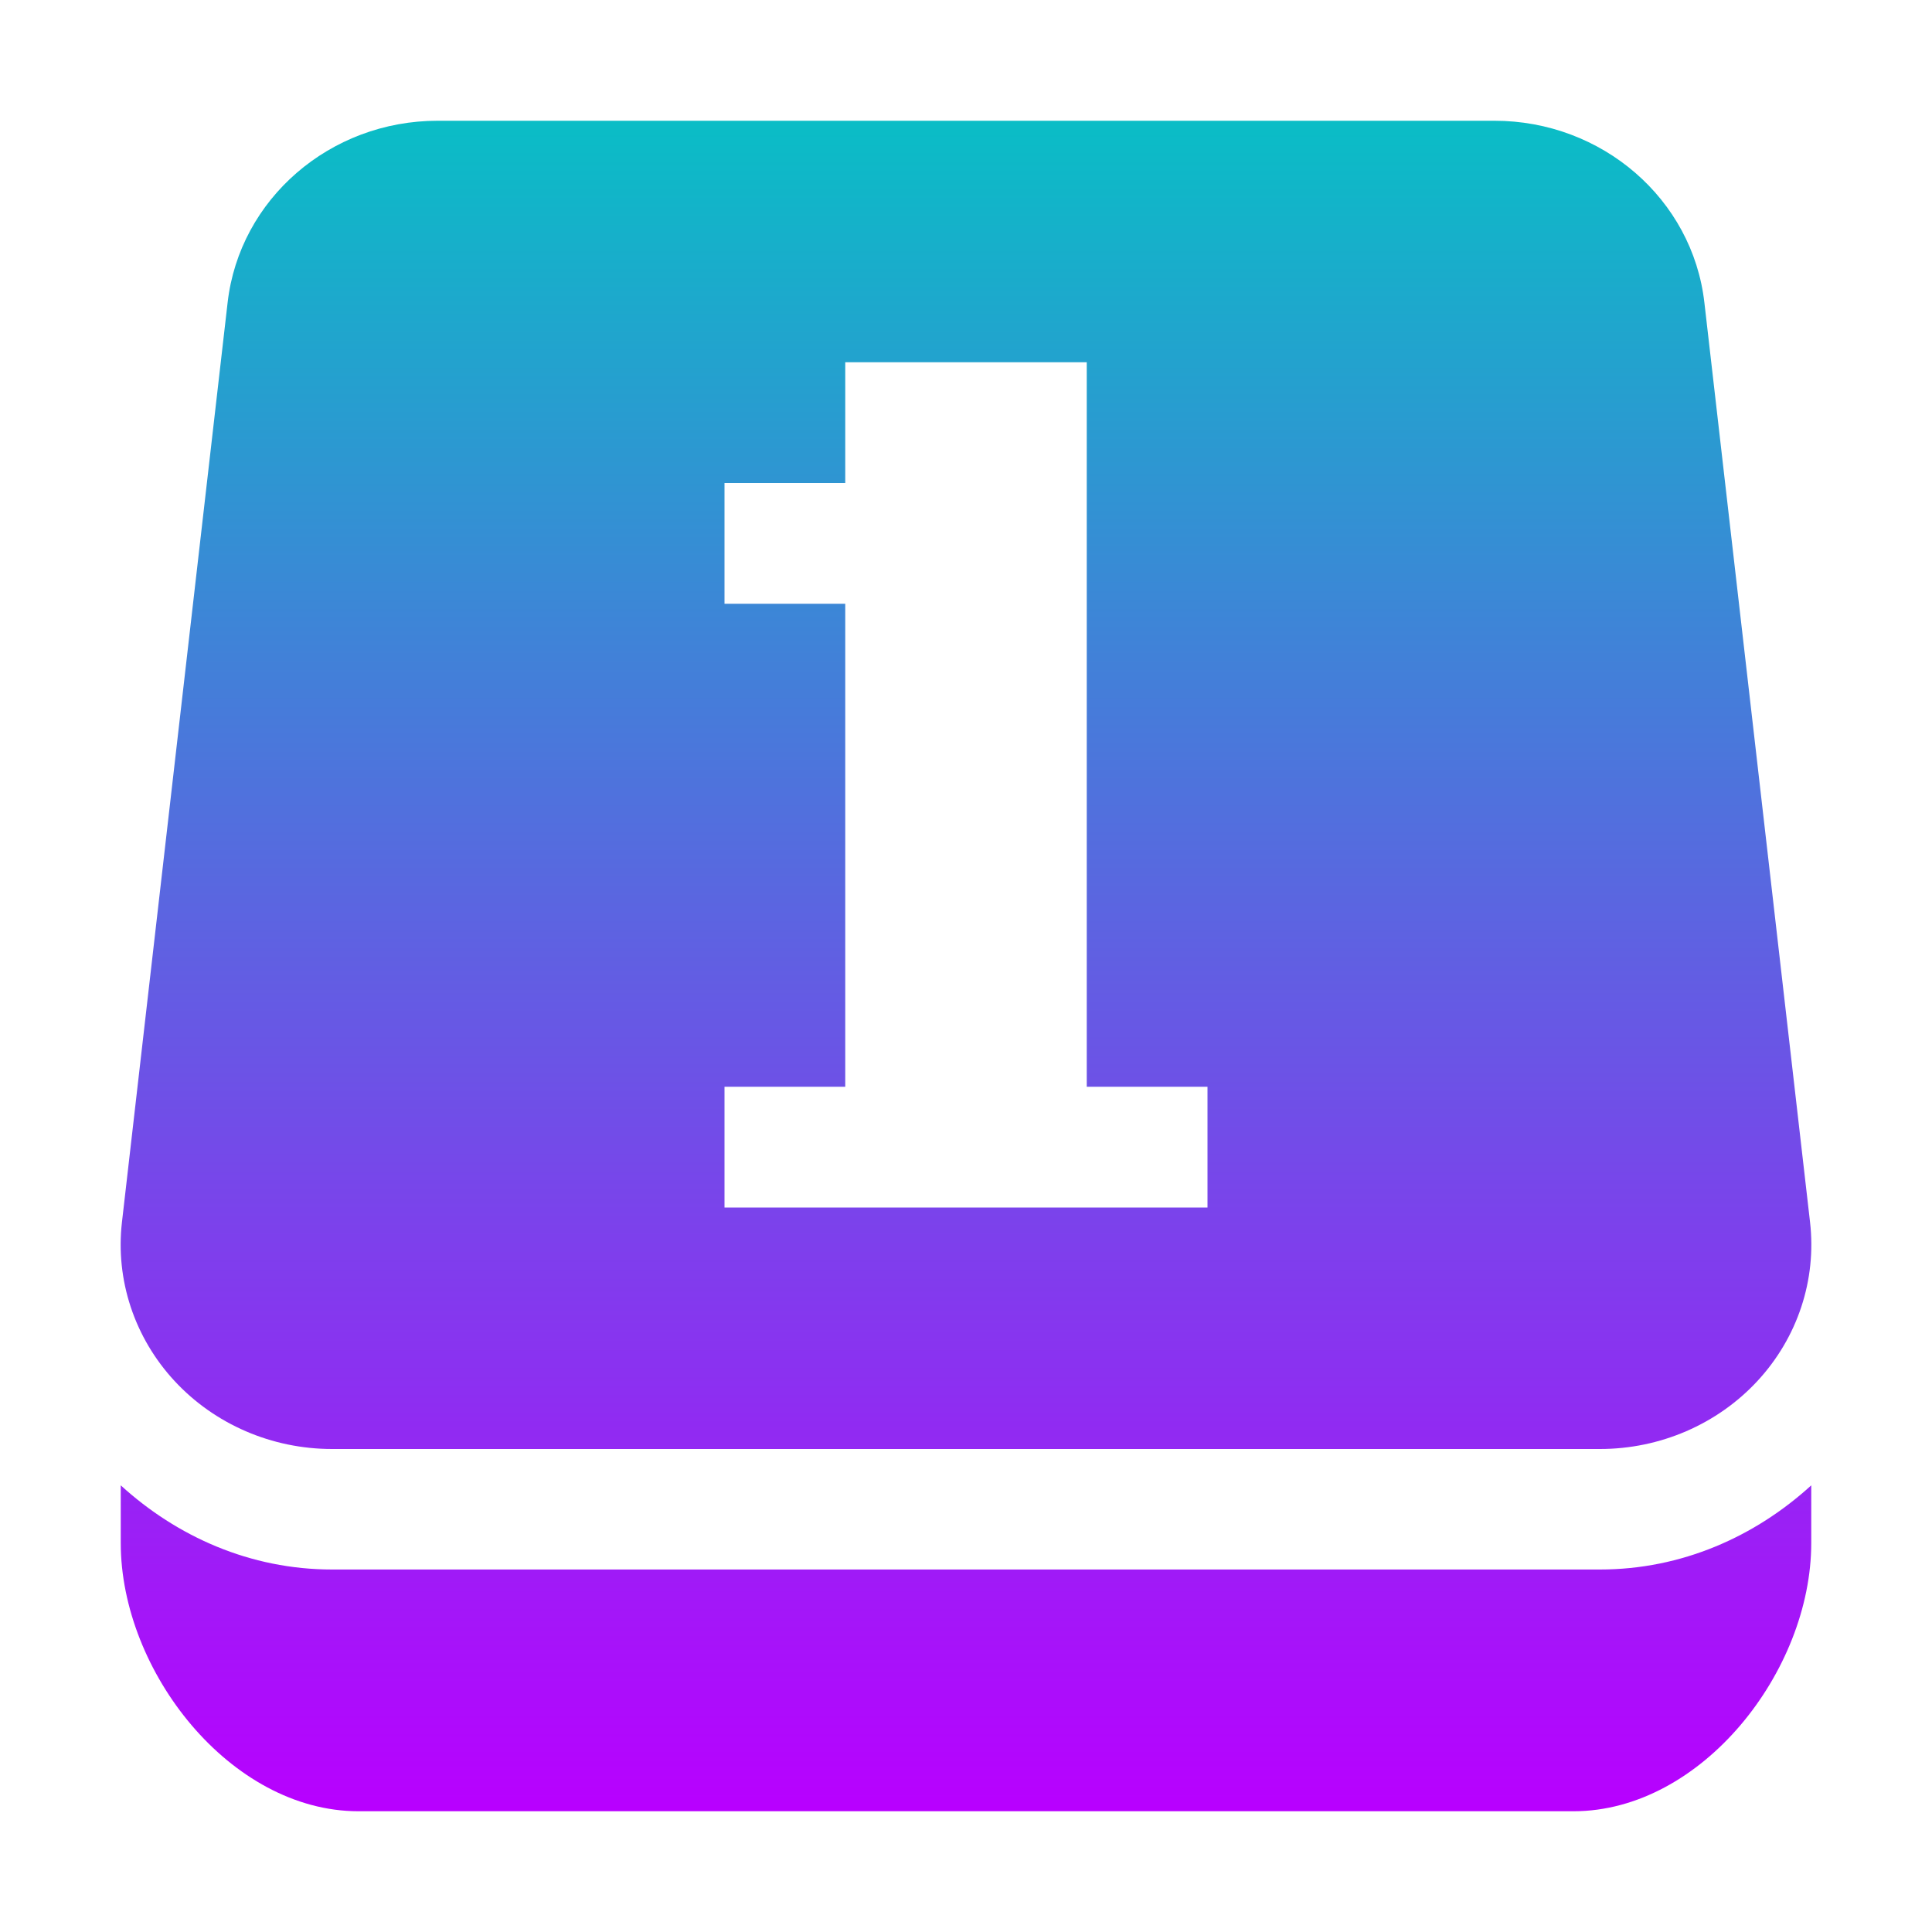
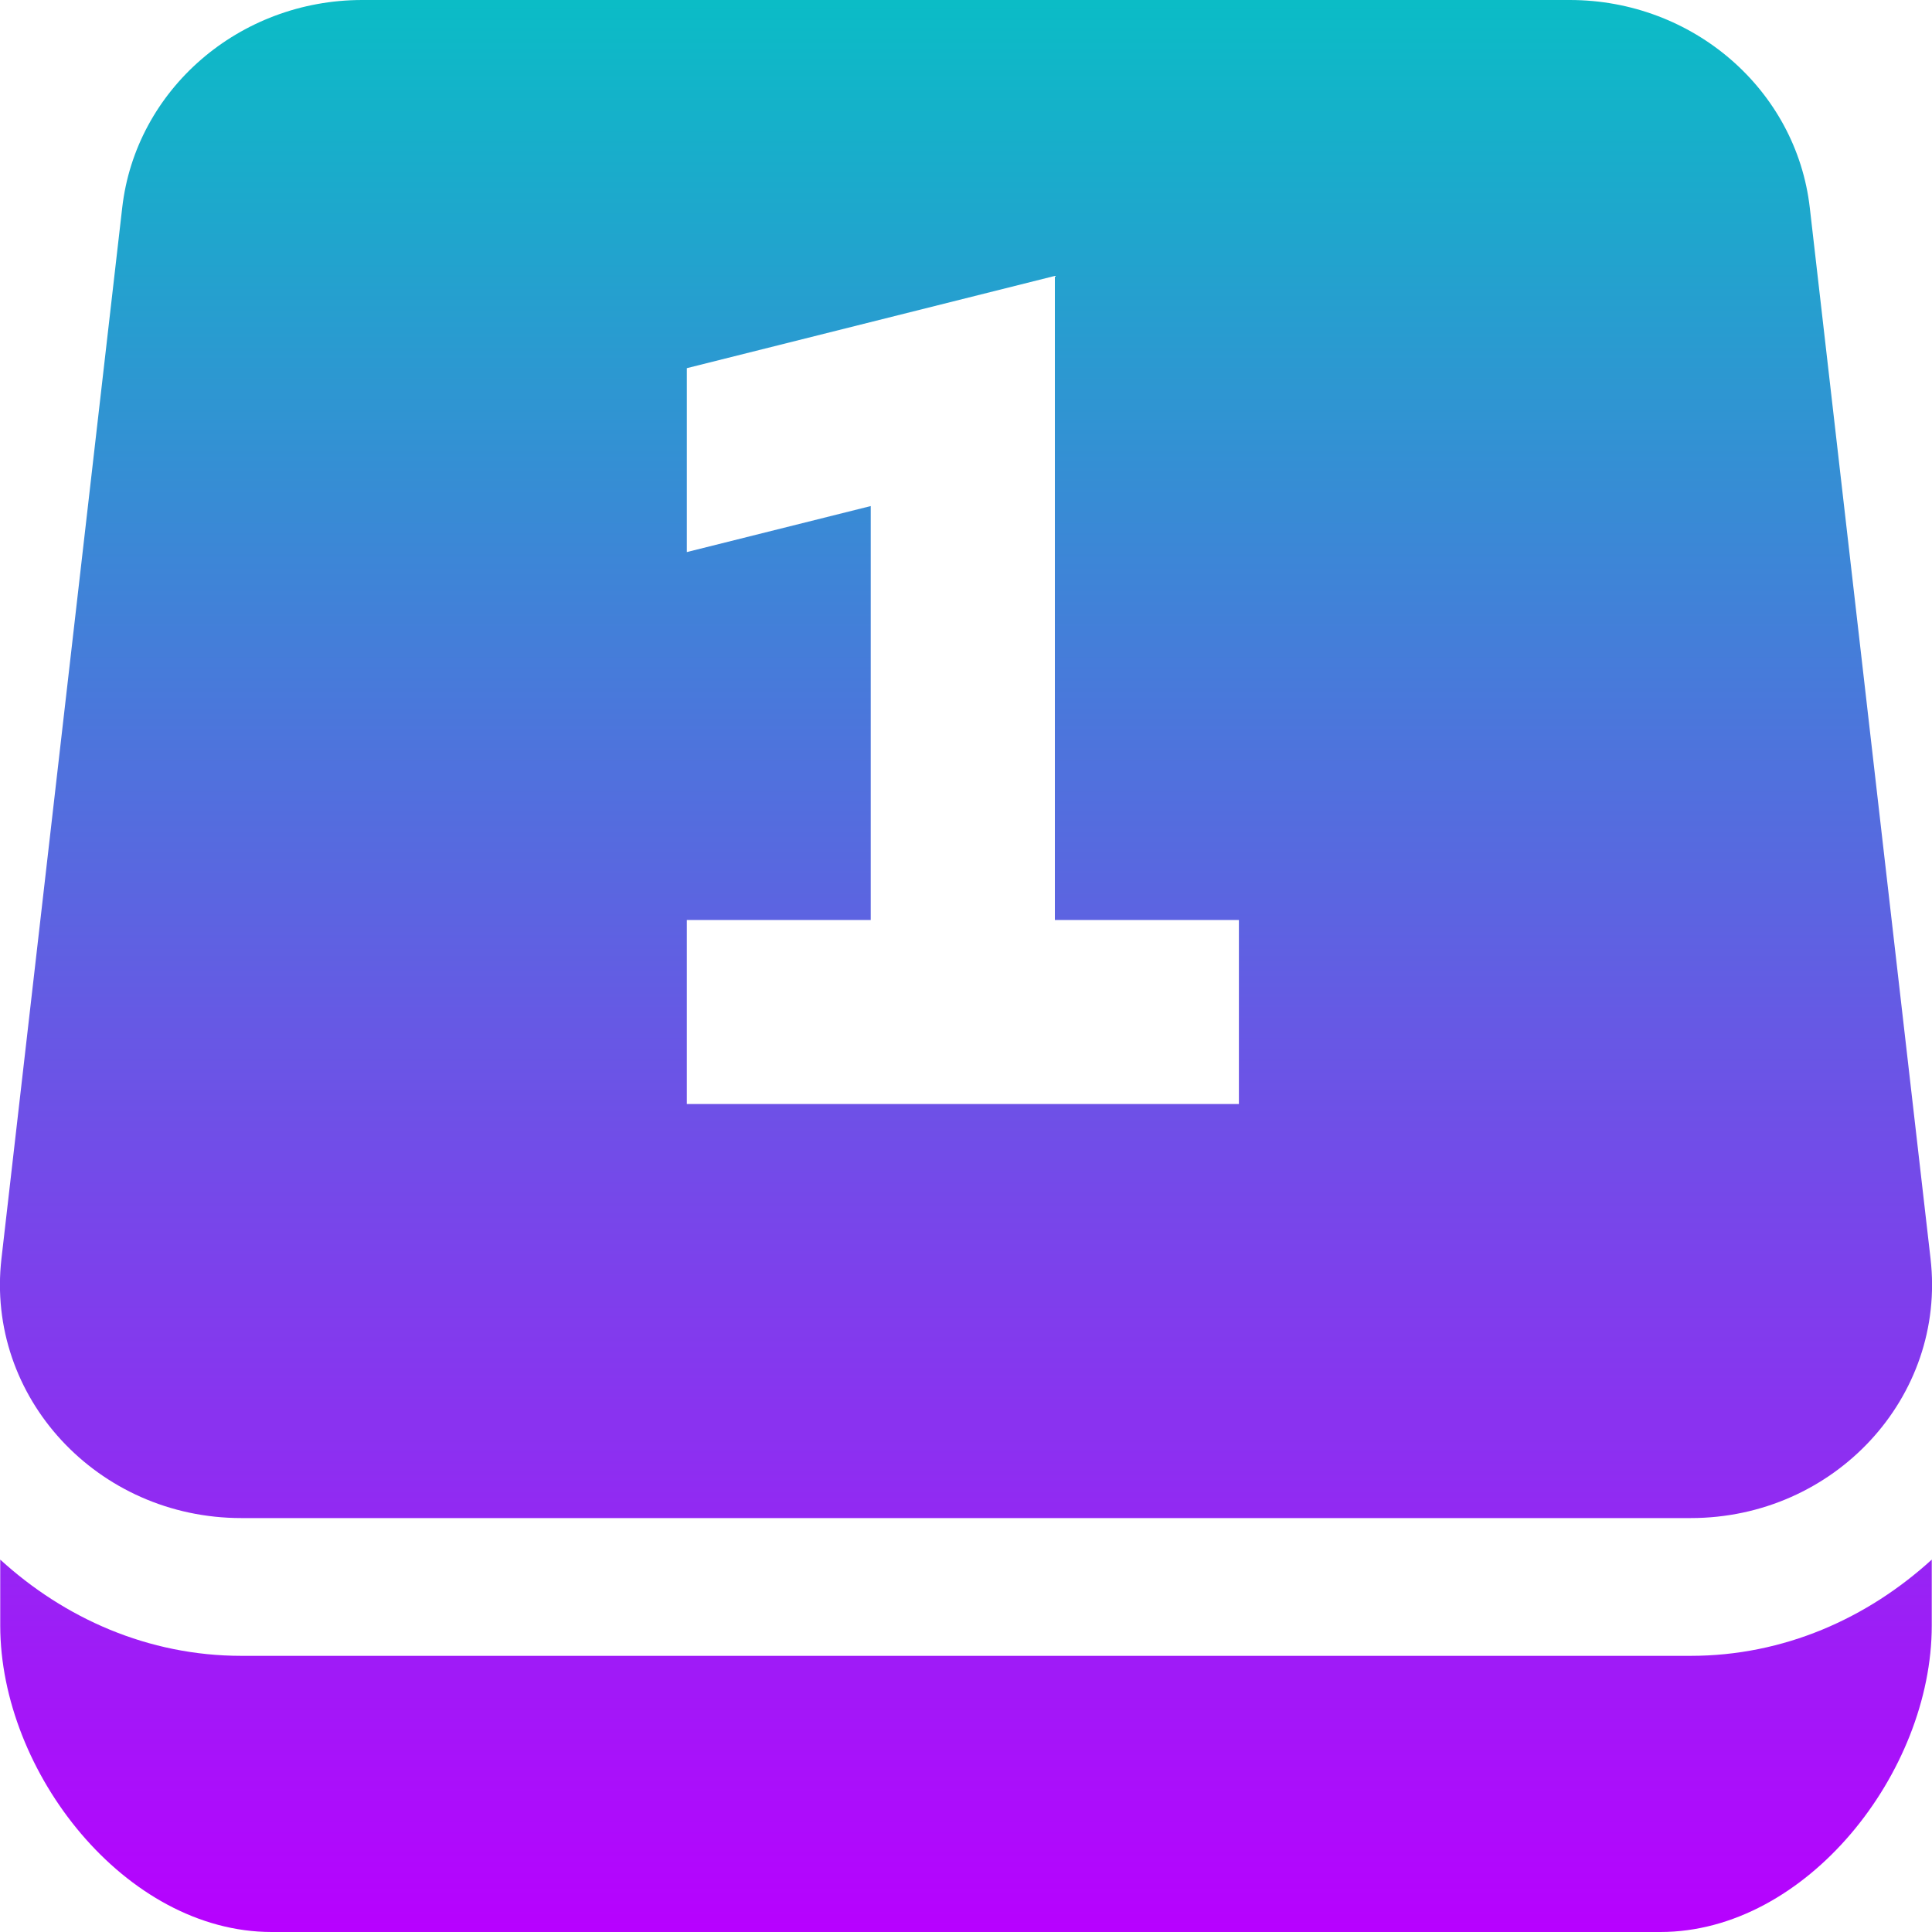
- <svg xmlns="http://www.w3.org/2000/svg" width="16" height="16" version="1.1">
+ <svg xmlns="http://www.w3.org/2000/svg" width="16" height="16" version="1.1" id="svg25">
  <defs>
    <style id="current-color-scheme" type="text/css">
-    .ColorScheme-Text { color: #0abdc6; } .ColorScheme-Highlight { color: #1AD6AB; }
-   </style>
+          .ColorScheme-Text { color: #0abdc6; } .ColorScheme-Highlight { color:#5294e2; }
+       </style>
    <linearGradient id="arrongin" x1="0%" x2="0%" y1="0%" y2="100%">
-       <stop offset="0%" style="stop-color: #dd9b44; stop-opacity: 1" />
-       <stop offset="100%" style="stop-color: #ad6c16; stop-opacity: 1" />
+       <stop offset="0%" style="stop-color:#dd9b44; stop-opacity:1" />
+       <stop offset="100%" style="stop-color:#ad6c16; stop-opacity:1" />
    </linearGradient>
    <linearGradient id="aurora" x1="0%" x2="0%" y1="0%" y2="100%">
-       <stop offset="0%" style="stop-color: #09D4DF; stop-opacity: 1" />
-       <stop offset="100%" style="stop-color: #9269F4; stop-opacity: 1" />
+       <stop offset="0%" style="stop-color:#09D4DF; stop-opacity:1" />
+       <stop offset="100%" style="stop-color:#9269F4; stop-opacity:1" />
    </linearGradient>
    <linearGradient id="cyberneon" x1="0%" x2="0%" y1="0%" y2="100%">
-       <stop offset="0" style="stop-color: #0abdc6; stop-opacity: 1" />
-       <stop offset="1" style="stop-color: #ea00d9; stop-opacity: 1" />
+       <stop offset="0" style="stop-color:#0abdc6; stop-opacity:1" />
+       <stop offset="1" style="stop-color:#ea00d9; stop-opacity:1" />
    </linearGradient>
    <linearGradient id="fitdance" x1="0%" x2="0%" y1="0%" y2="100%">
-       <stop offset="0%" style="stop-color: #1AD6AB; stop-opacity: 1" />
-       <stop offset="100%" style="stop-color: #329DB6; stop-opacity: 1" />
+       <stop offset="0%" style="stop-color:#1AD6AB; stop-opacity:1" />
+       <stop offset="100%" style="stop-color:#329DB6; stop-opacity:1" />
    </linearGradient>
    <linearGradient id="oomox" x1="0%" x2="0%" y1="0%" y2="100%">
-       <stop offset="0%" style="stop-color: #0abdc6; stop-opacity: 1" />
-       <stop offset="100%" style="stop-color: #b800ff; stop-opacity: 1" />
+       <stop offset="0%" style="stop-color:#0abdc6; stop-opacity:1" />
+       <stop offset="100%" style="stop-color:#b800ff; stop-opacity:1" />
    </linearGradient>
    <linearGradient id="rainblue" x1="0%" x2="0%" y1="0%" y2="100%">
-       <stop offset="0%" style="stop-color: #00F260; stop-opacity: 1" />
-       <stop offset="100%" style="stop-color: #0575E6; stop-opacity: 1" />
+       <stop offset="0%" style="stop-color:#00F260; stop-opacity:1" />
+       <stop offset="100%" style="stop-color:#0575E6; stop-opacity:1" />
    </linearGradient>
    <linearGradient id="sunrise" x1="0%" x2="0%" y1="0%" y2="100%">
-       <stop offset="0%" style="stop-color: #FF8501; stop-opacity: 1" />
-       <stop offset="100%" style="stop-color: #FFCB01; stop-opacity: 1" />
+       <stop offset="0%" style="stop-color: #FF8501; stop-opacity:1" />
+       <stop offset="100%" style="stop-color: #FFCB01; stop-opacity:1" />
    </linearGradient>
    <linearGradient id="telinkrin" x1="0%" x2="0%" y1="0%" y2="100%">
-       <stop offset="0%" style="stop-color: #b2ced6; stop-opacity: 1" />
-       <stop offset="100%" style="stop-color: #6da5b7; stop-opacity: 1" />
+       <stop offset="0%" style="stop-color: #b2ced6; stop-opacity:1" />
+       <stop offset="100%" style="stop-color: #6da5b7; stop-opacity:1" />
    </linearGradient>
    <linearGradient id="60spsycho" x1="0%" x2="0%" y1="0%" y2="100%">
-       <stop offset="0%" style="stop-color: #df5940; stop-opacity: 1" />
-       <stop offset="25%" style="stop-color: #d8d15f; stop-opacity: 1" />
-       <stop offset="50%" style="stop-color: #e9882a; stop-opacity: 1" />
-       <stop offset="100%" style="stop-color: #279362; stop-opacity: 1" />
+       <stop offset="0%" style="stop-color: #df5940; stop-opacity:1" />
+       <stop offset="25%" style="stop-color: #d8d15f; stop-opacity:1" />
+       <stop offset="50%" style="stop-color: #e9882a; stop-opacity:1" />
+       <stop offset="100%" style="stop-color: #279362; stop-opacity:1" />
    </linearGradient>
    <linearGradient id="90ssummer" x1="0%" x2="0%" y1="0%" y2="100%">
-       <stop offset="0%" style="stop-color: #f618c7; stop-opacity: 1" />
-       <stop offset="20%" style="stop-color: #94ffab; stop-opacity: 1" />
-       <stop offset="50%" style="stop-color: #fbfd54; stop-opacity: 1" />
-       <stop offset="100%" style="stop-color: #0f83ae; stop-opacity: 1" />
+       <stop offset="0%" style="stop-color: #f618c7; stop-opacity:1" />
+       <stop offset="20%" style="stop-color: #94ffab; stop-opacity:1" />
+       <stop offset="50%" style="stop-color: #fbfd54; stop-opacity:1" />
+       <stop offset="100%" style="stop-color: #0f83ae; stop-opacity:1" />
    </linearGradient>
  </defs>
-   <path fill="url(#oomox)" class="ColorScheme-Text" d="M 3.625 1 A 1.75 1.692 0 0 0 1.885 2.506 L 1.01 10.121 A 1.75 1.692 0 0 0 2.75 12 L 13.25 12 A 1.75 1.692 0 0 0 14.99 10.121 L 14.115 2.506 A 1.75 1.692 0 0 0 12.375 1 L 3.625 1 z M 7 3 L 9 3 L 9 9 L 10 9 L 10 10 L 6 10 L 6 9 L 7 9 L 7 5 L 6 5 L 6 4 L 7 4 L 7 3 z M 1 12.301 L 1 12.779 C 1 13.84 1.908 15 2.969 15 L 13.031 15 C 14.092 15 15 13.84 15 12.779 L 15 12.301 C 14.535 12.725 13.928 12.998 13.25 12.998 L 2.75 12.998 C 2.072 12.998 1.465 12.725 1 12.301 z" />
+   <path id="path24-5" style="fill:url(#oomox);stroke-width:1.143" class="ColorScheme-Text" d="M 3 0 C 1.981 -0 1.124 0.741 1.012 1.721 L 0.012 10.424 C -0.12 11.57 0.808 12.573 2 12.572 L 14 12.572 C 15.192 12.573 16.12 11.57 15.988 10.424 L 14.988 1.721 C 14.876 0.741 14.019 -0 13 0 L 3 0 z M 8.736 2.285 L 8.736 3.811 L 8.736 7.619 L 10.26 7.619 L 10.26 9.143 L 5.688 9.143 L 5.688 7.619 L 7.211 7.619 L 7.211 4.191 L 5.688 4.572 L 5.688 3.049 L 8.736 2.285 z M 0.002 12.916 L 0.002 13.463 C 0.002 14.675 1.038 16 2.25 16 L 13.75 16 C 14.962 16 15.998 14.675 15.998 13.463 L 15.998 12.916 C 15.466 13.401 14.775 13.713 14 13.713 L 2 13.713 C 1.226 13.713 0.533 13.401 0.002 12.916 z " />
</svg>
